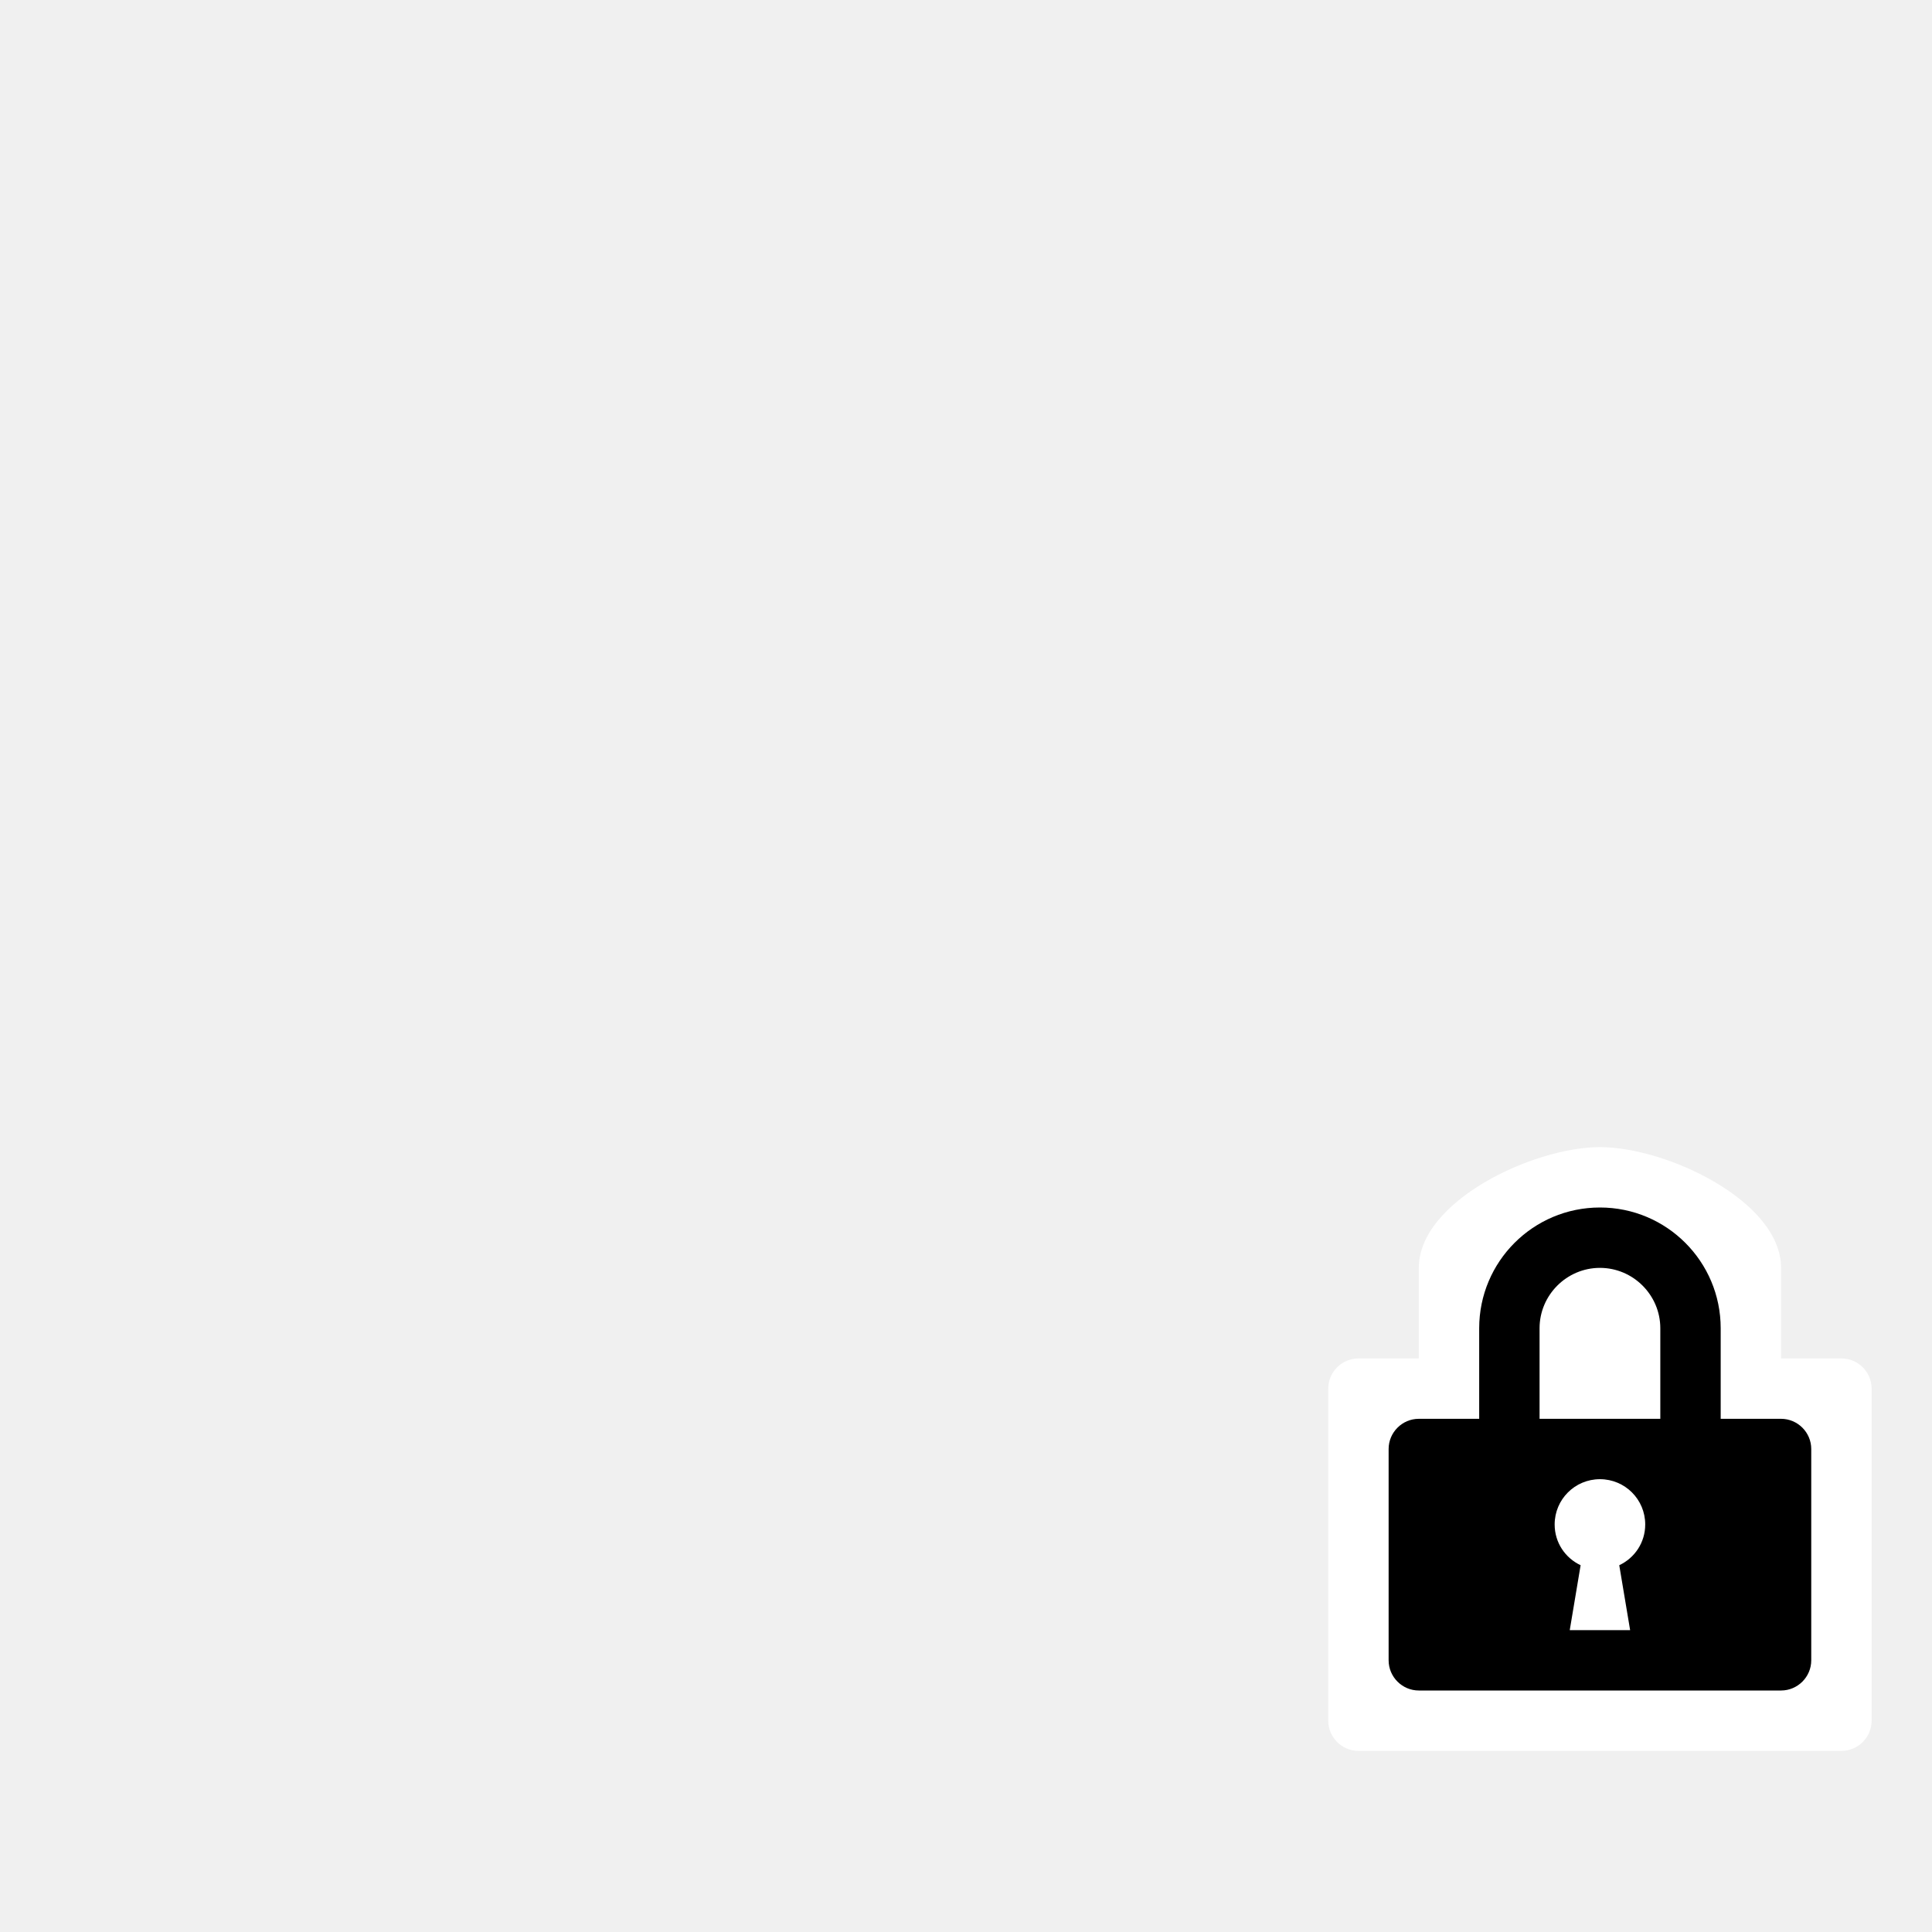
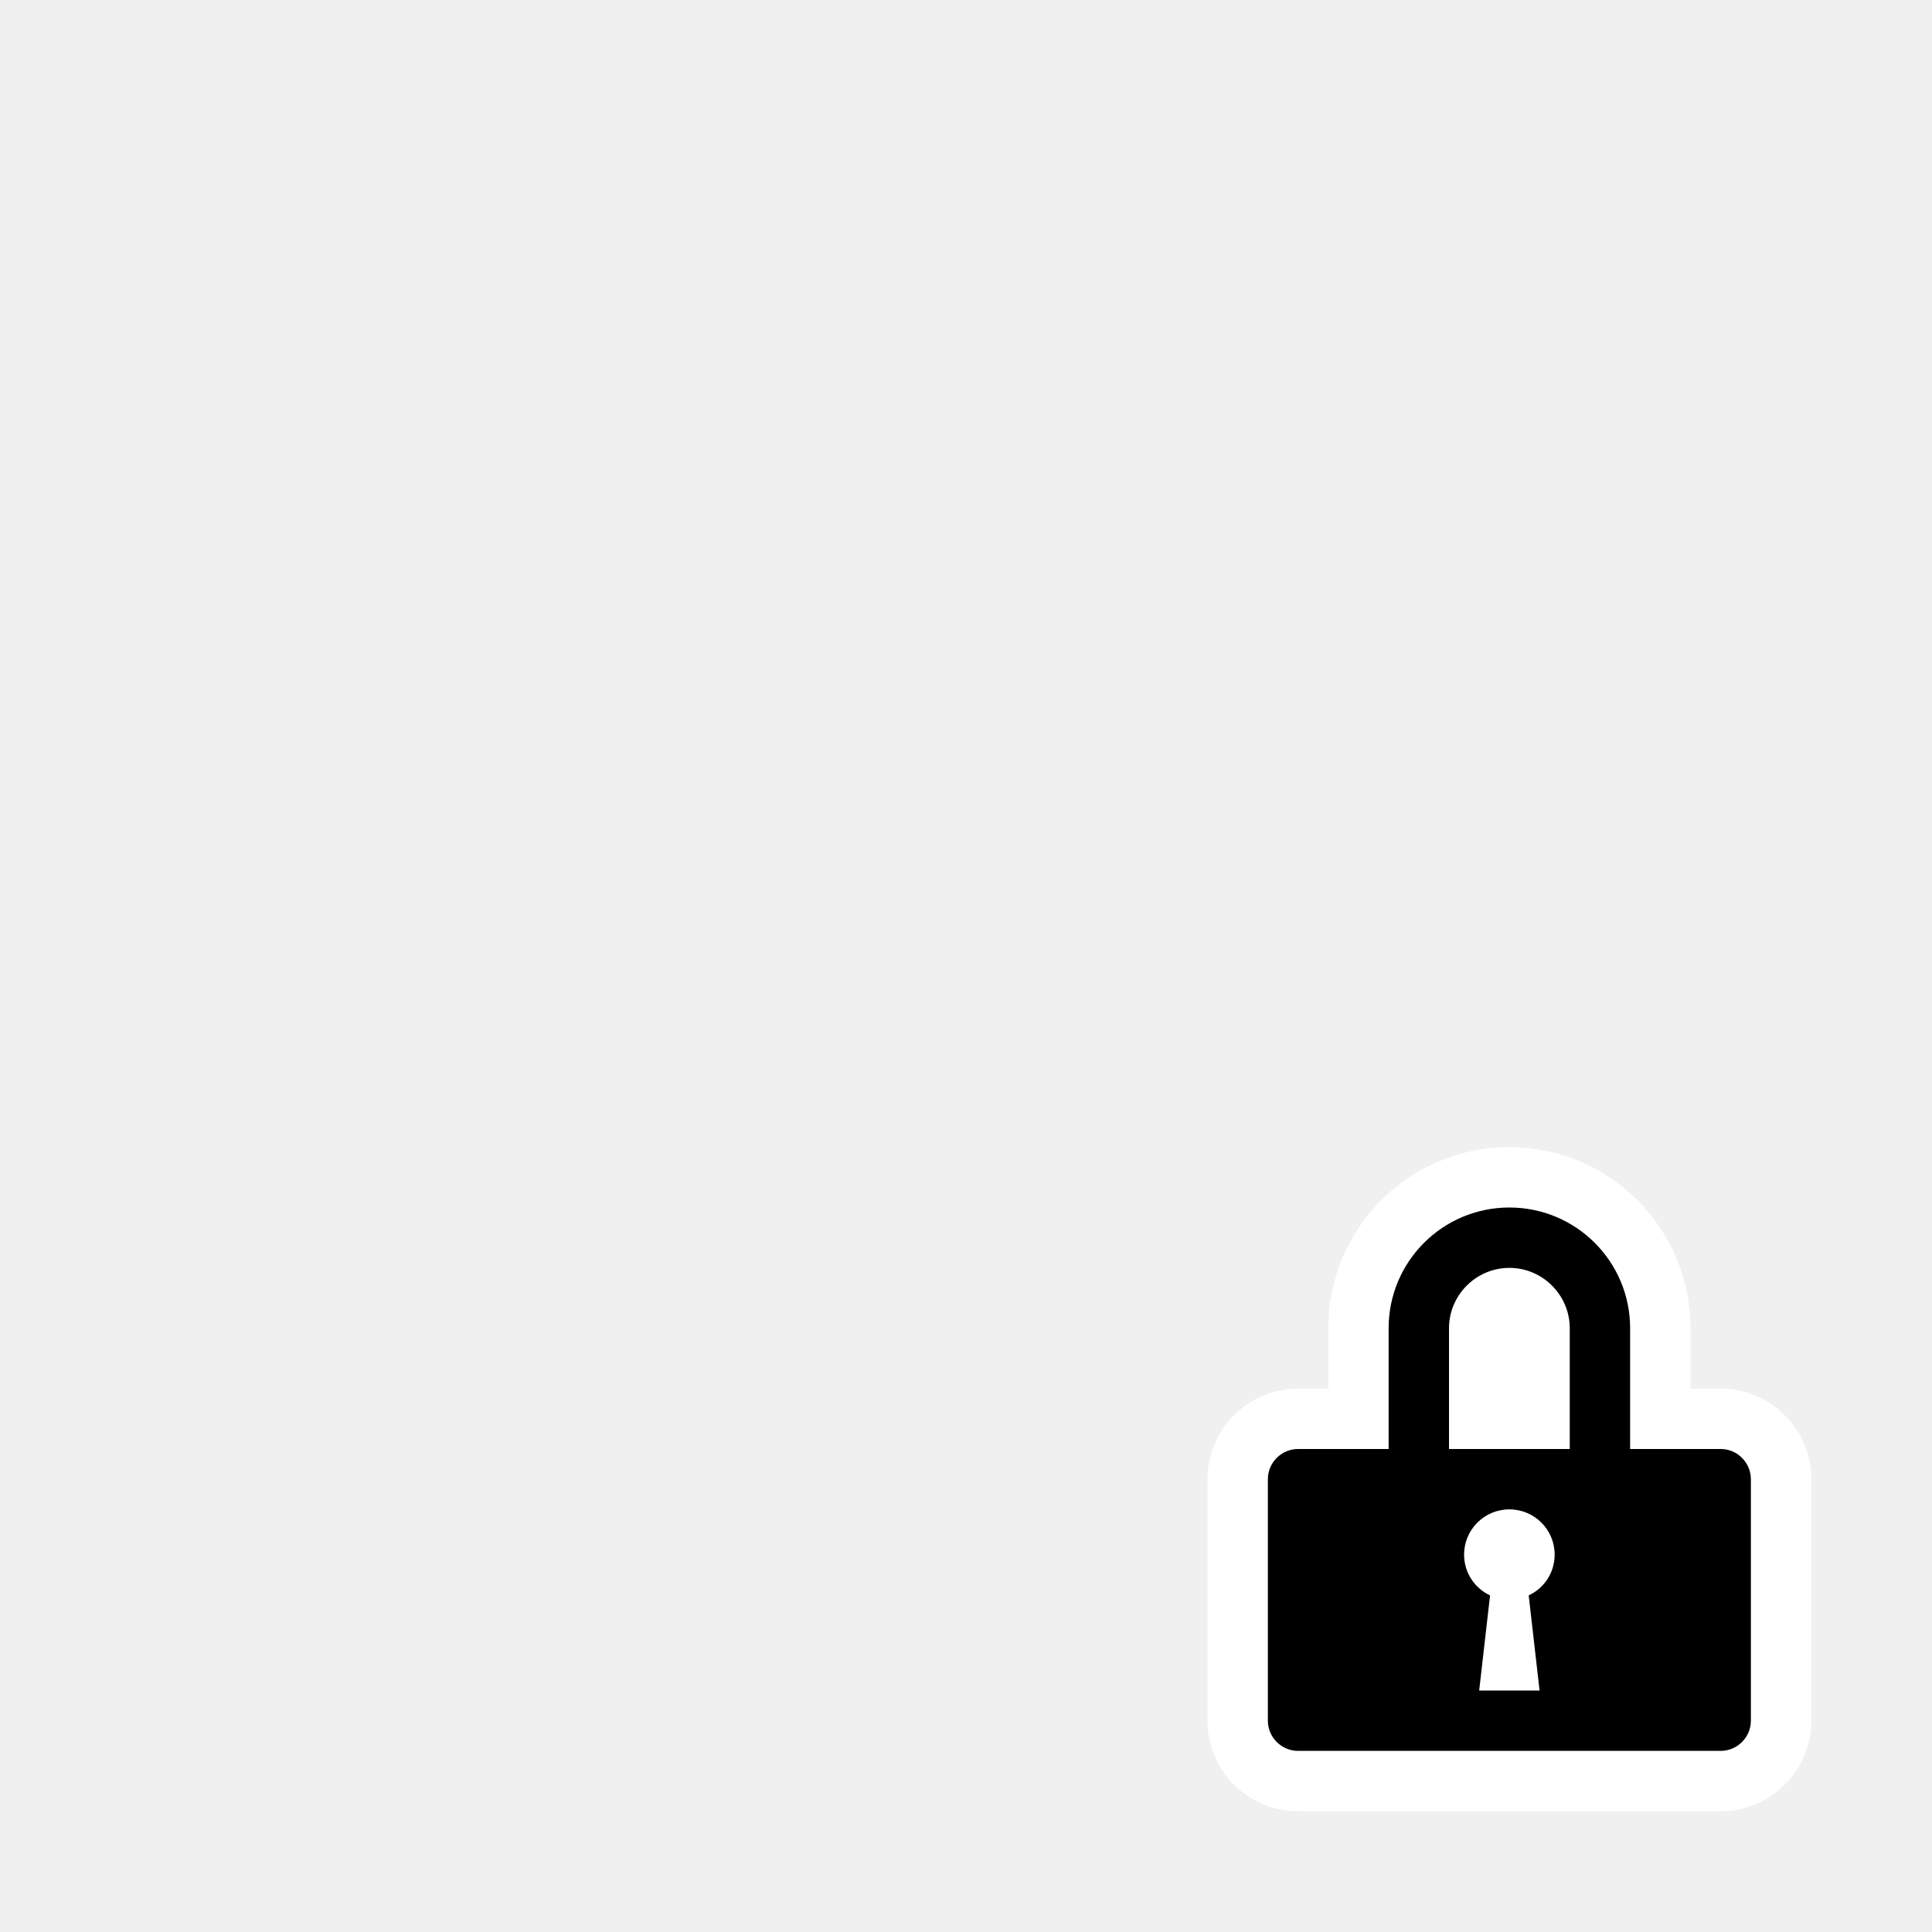
<svg xmlns="http://www.w3.org/2000/svg" width="32px" height="32px" viewBox="0 0 32 32" version="1.1">
  <g id="sticky-locked" stroke="none" stroke-width="1" fill="none" fill-rule="evenodd">
-     <path d="M29.5,22.5 L30.5,22.5 C30.775,22.5 31,22.725 31,23 L31,28.5 C31,28.775 30.775,29 30.5,29 L22.5,29 C22.225,29 22,28.775 22,28.5 L22,23 C22,22.725 22.225,22.5 22.5,22.5 L23.5,22.5 L23.5,21 C23.5,19.895 25.395,19 26.5,19 C27.605,19 29.5,19.895 29.5,21 L29.5,22.5 Z" id="Icon-Path" fill="#FFFFFF" />
-     <path d="M28.5,23.5 L29.5,23.5 C29.775,23.5 30,23.725 30,24 L30,27.5 C30,27.775 29.775,28 29.5,28 L23.5,28 C23.225,28 23,27.775 23,27.5 L23,24 C23,23.725 23.225,23.5 23.5,23.5 L24.5,23.5 L24.5,22 C24.5,20.895 25.395,20 26.5,20 C27.605,20 28.5,20.895 28.5,22 L28.5,23.5 Z M27.5,23.5 L27.5,22 C27.5,21.45 27.05,21 26.5,21 C25.95,21 25.5,21.45 25.5,22 L25.5,23.5 L27.5,23.5 Z M27,27 L26.82,25.925 C27.075,25.805 27.25,25.55 27.25,25.25 C27.25,24.835 26.915,24.5 26.5,24.5 C26.085,24.5 25.75,24.835 25.75,25.25 C25.75,25.55 25.925,25.805 26.18,25.925 L26,27 L27,27 Z" id="Icon-Shape" fill="#000000" fill-rule="nonzero" />
+     <path d="M28,23 L28.5,23 C29.327,23 30,23.673 30,24.5 L30,28.5 C30,29.327 29.327,30 28.5,30 L21.5,30 C20.673,30 20,29.327 20,28.5 L20,24.5 C20,23.673 20.673,23 21.5,23 L22,23 L22,22 C22,20.343 23.343,19 25,19 C26.657,19 28,20.343 28,22 L28,23 Z" id="Path" fill="#FFFFFF" fill-rule="nonzero" />
+     <path d="M27,24 L28.5,24 C28.775,24 29,24.225 29,24.5 L29,28.5 C29,28.775 28.775,29 28.5,29 L21.5,29 C21.225,29 21,28.775 21,28.5 L21,24.5 C21,24.225 21.225,24 21.5,24 L23,24 L23,22 C23,20.895 23.895,20 25,20 C26.105,20 27,20.895 27,22 L27,24 Z M26,24 L26,22 C26,21.45 25.55,21 25,21 C24.45,21 24,21.45 24,22 L24,24 L26,24 Z M25.5,28 L25.32,26.425 C25.575,26.305 25.75,26.05 25.75,25.75 C25.75,25.335 25.415,25 25,25 C24.585,25 24.25,25.335 24.25,25.75 C24.25,26.05 24.425,26.305 24.68,26.425 L24.5,28 L25.5,28 Z" id="Icon-Shape" fill="#000000" fill-rule="nonzero" />
  </g>
</svg>
